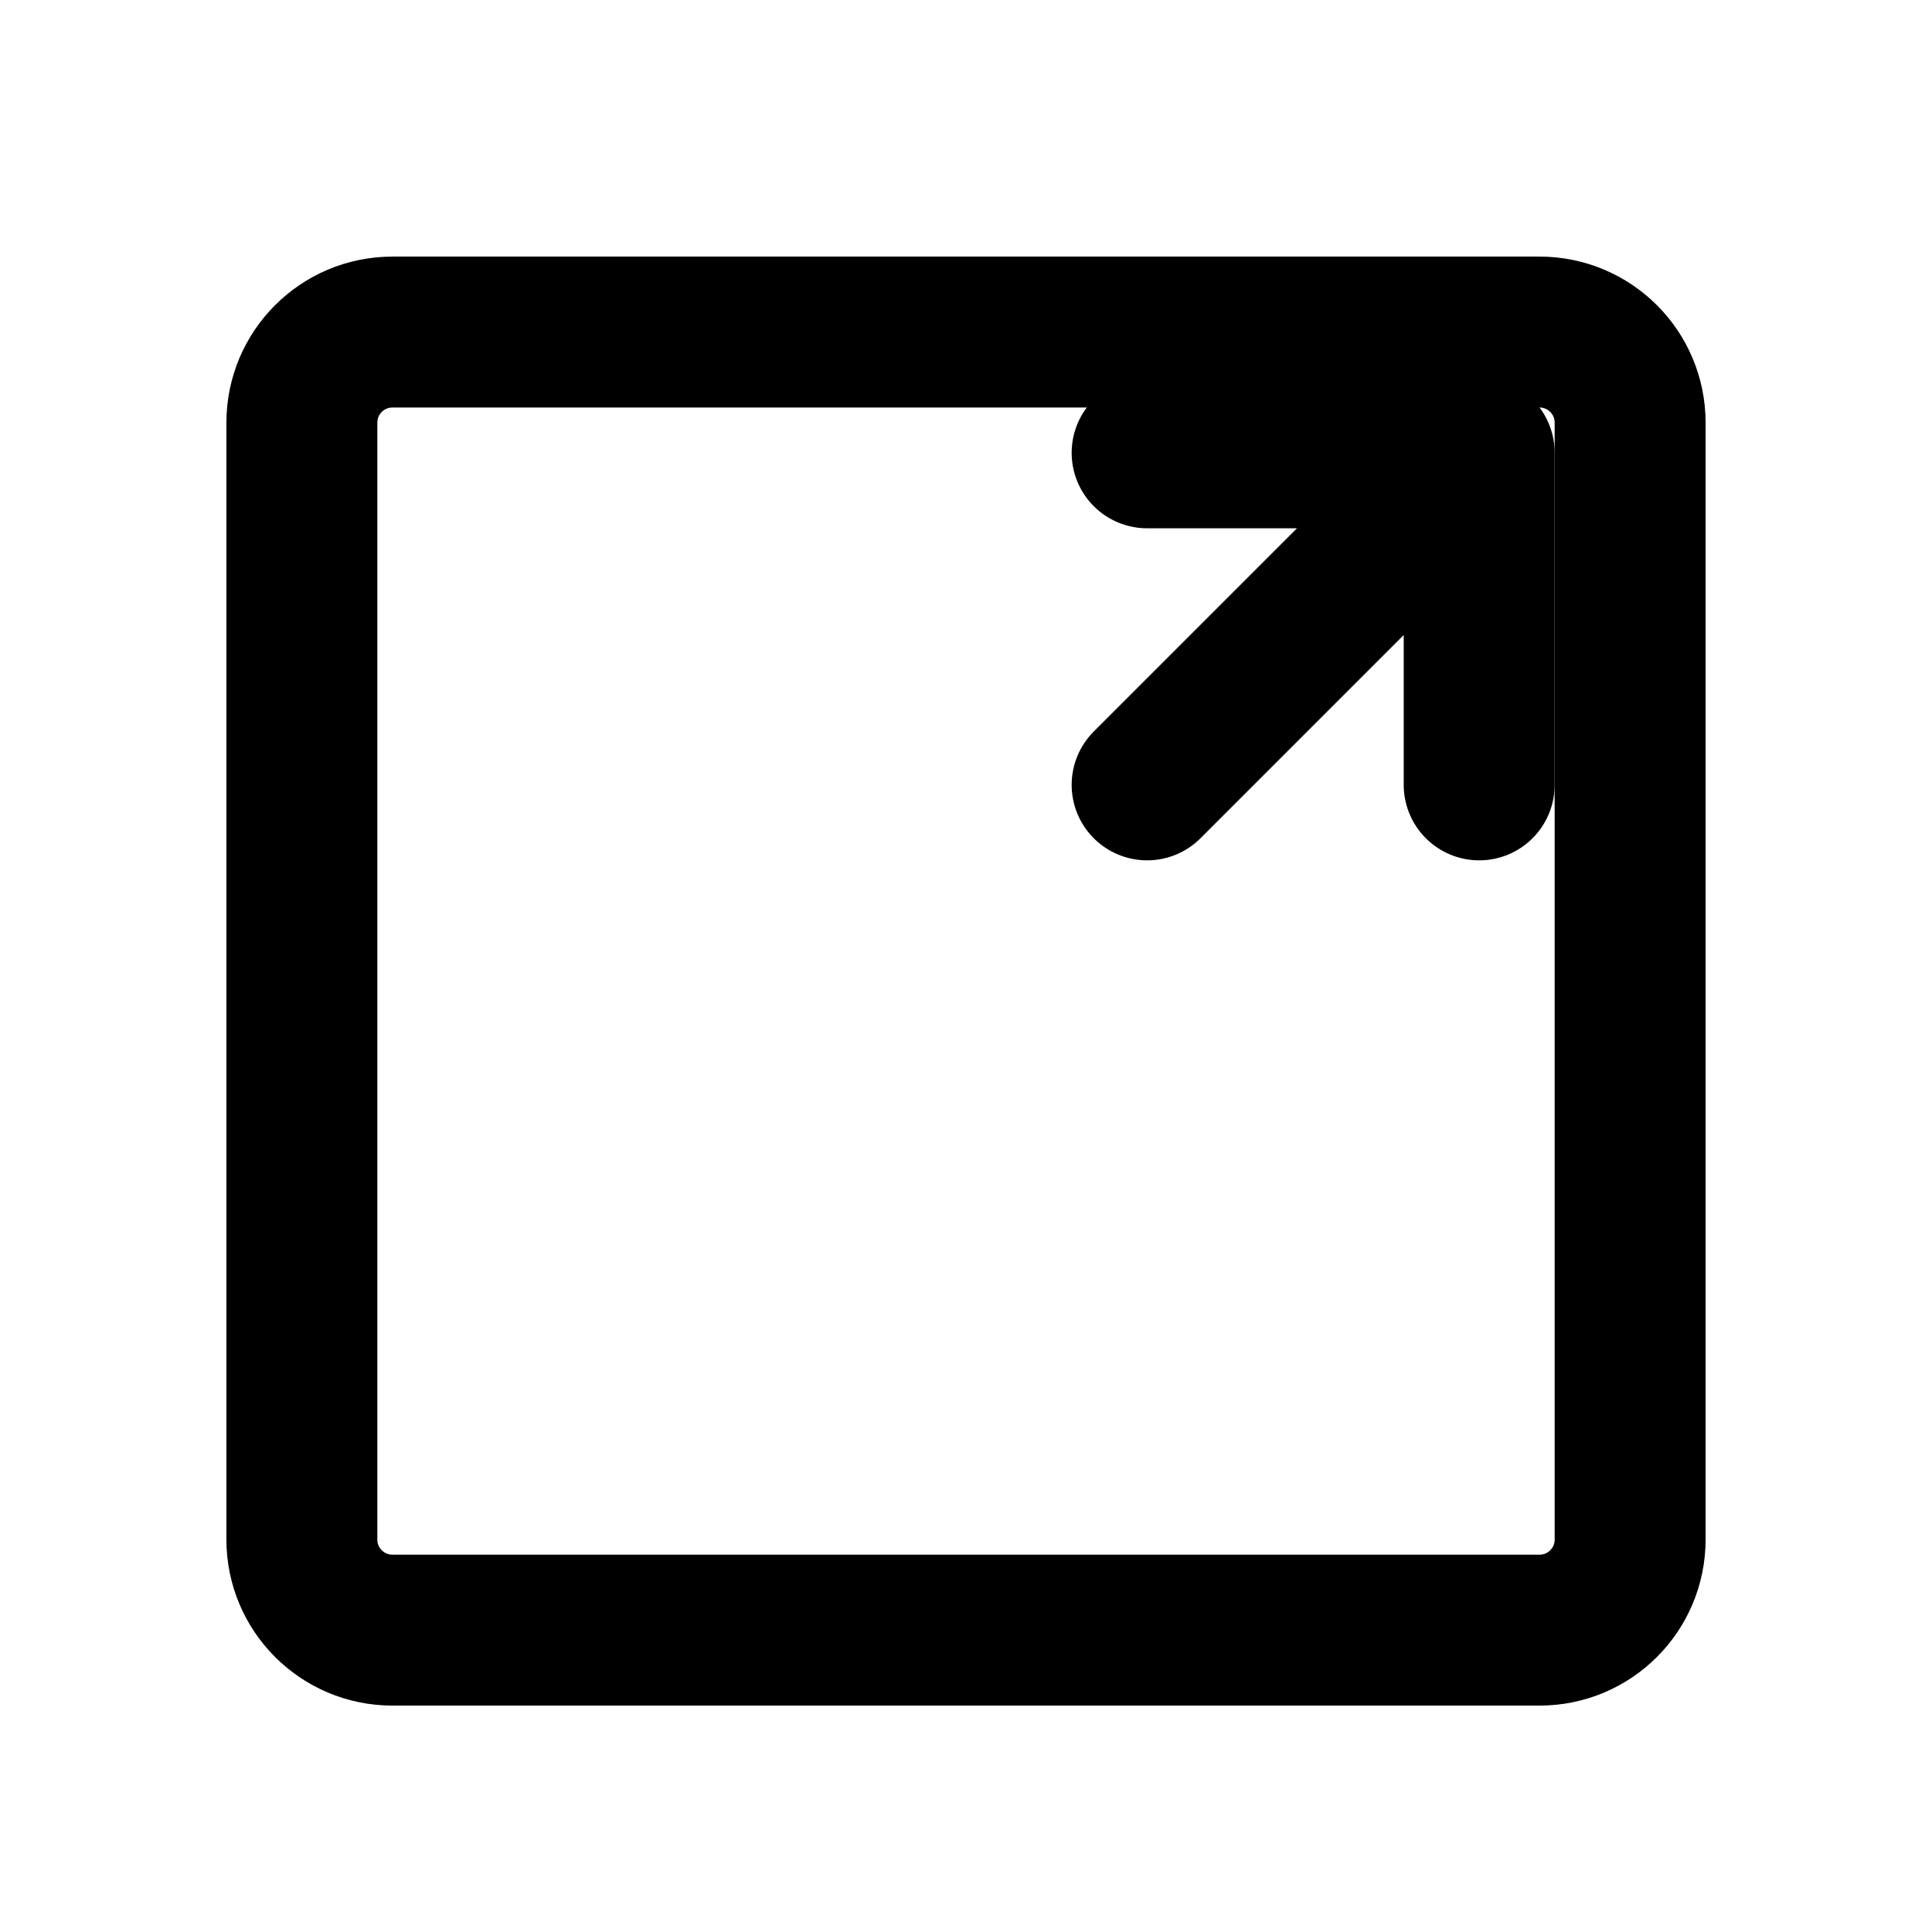
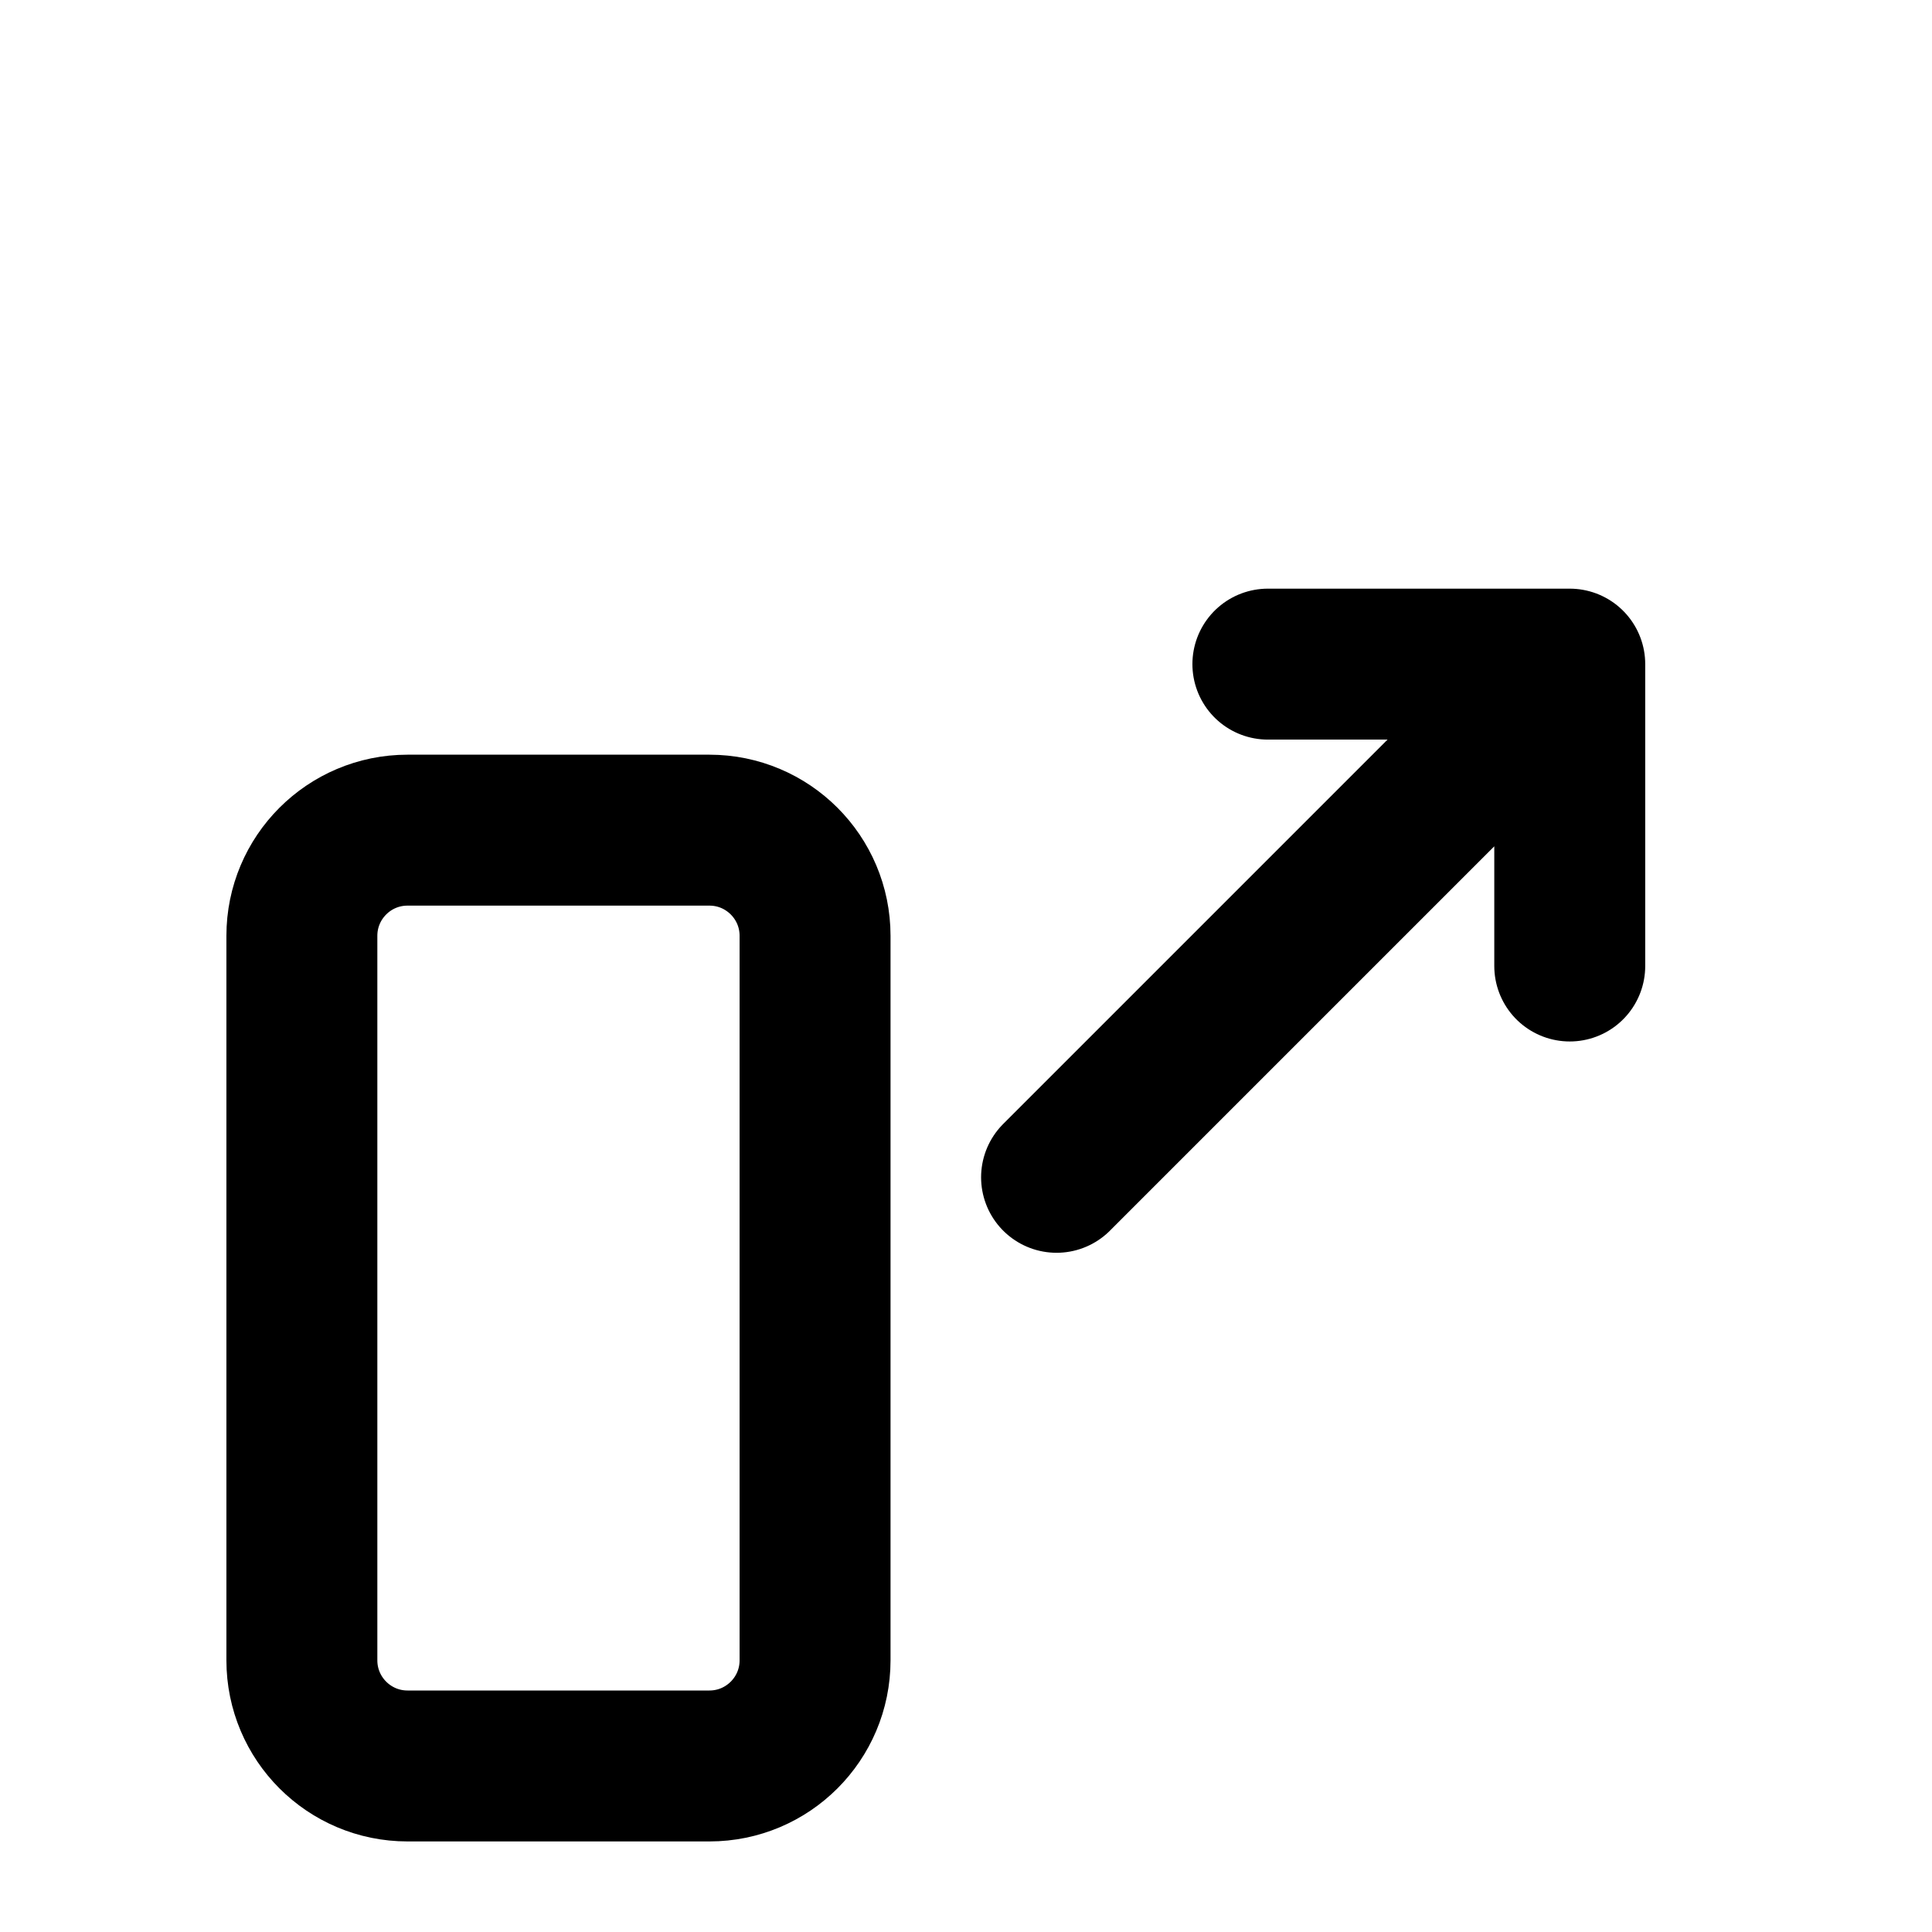
<svg xmlns="http://www.w3.org/2000/svg" width="256" height="256" viewBox="0 0 256 256" version="1.1">
-   <path style="fill:none;stroke:#000000;stroke-width:20;stroke-linecap:round;stroke-linejoin:round" d="M 152 104 L 196 60 M 196 60 H 152 M 196 60 V 104" />
-   <path style="fill:none;stroke:#000000;stroke-width:20;stroke-linecap:round;stroke-linejoin:round" d="M 40 56 a 12 12 0 0 1 12 -12 h 152 a 12 12 0 0 1 12 12 v 148 a 12 12 0 0 1 -12 12 H 52 a 12 12 0 0 1 -12 -12 Z" />
+   <path style="fill:none;stroke:#000000;stroke-width:20;stroke-linecap:round;stroke-linejoin:round" d="M 140 156 L 208 88 M 208 88 H 168 M 208 88 V 128" />
+   <path style="fill:none;stroke:#000000;stroke-width:20;stroke-linecap:round;stroke-linejoin:round" d="M 40 124 a 14 14 0 0 1 14 -14 H 94 a 14 14 0 0 1 14 14 V 220 a 14 14 0 0 1 -14 14 H 54 a 14 14 0 0 1 -14 -14 Z" />
</svg>
